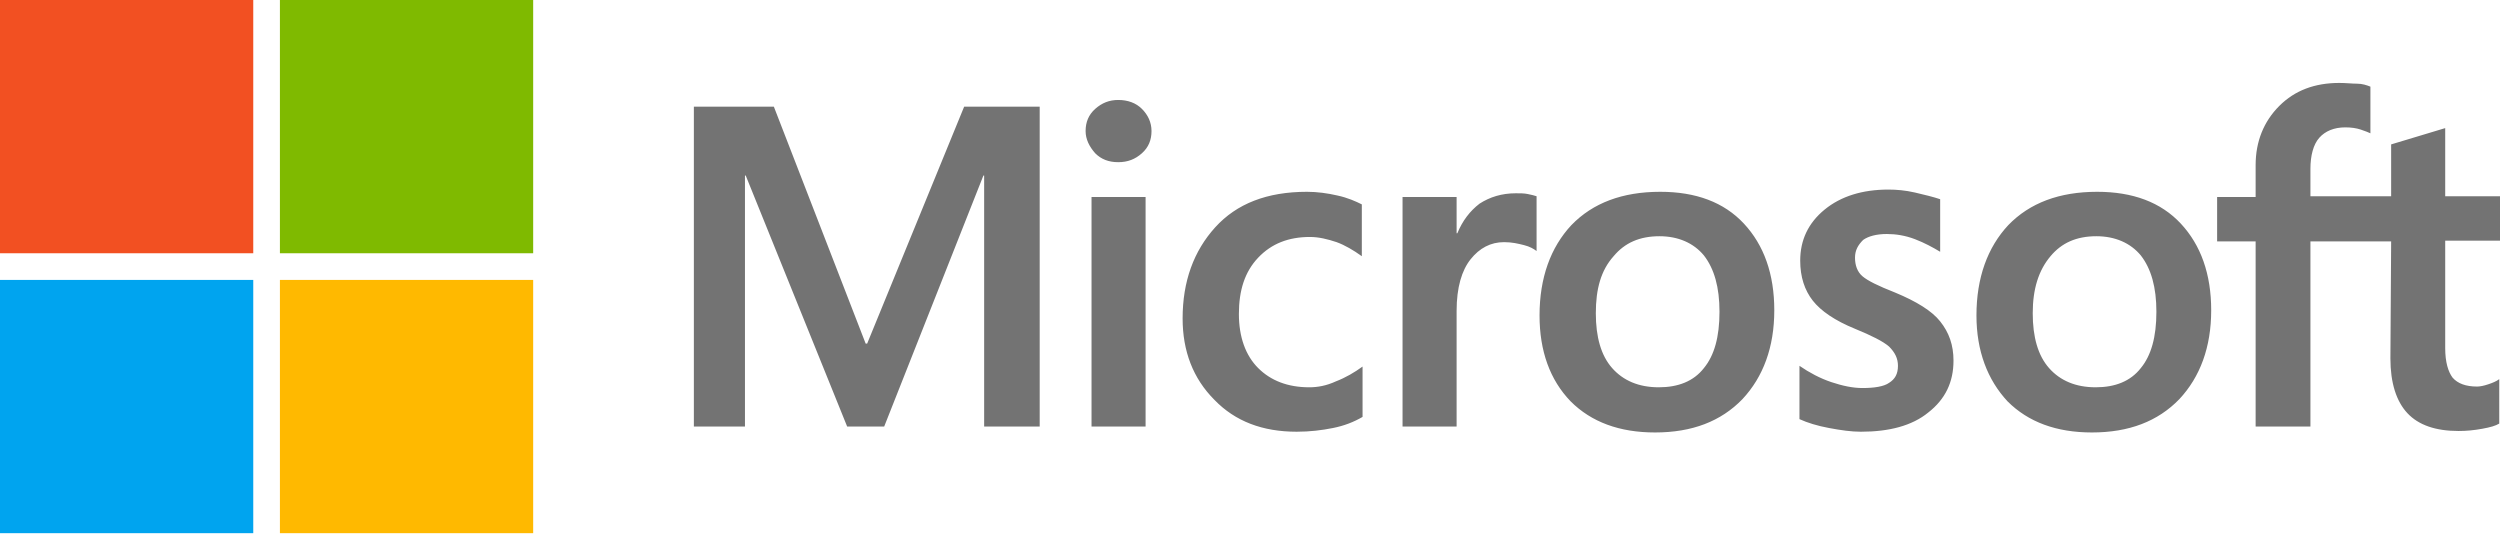
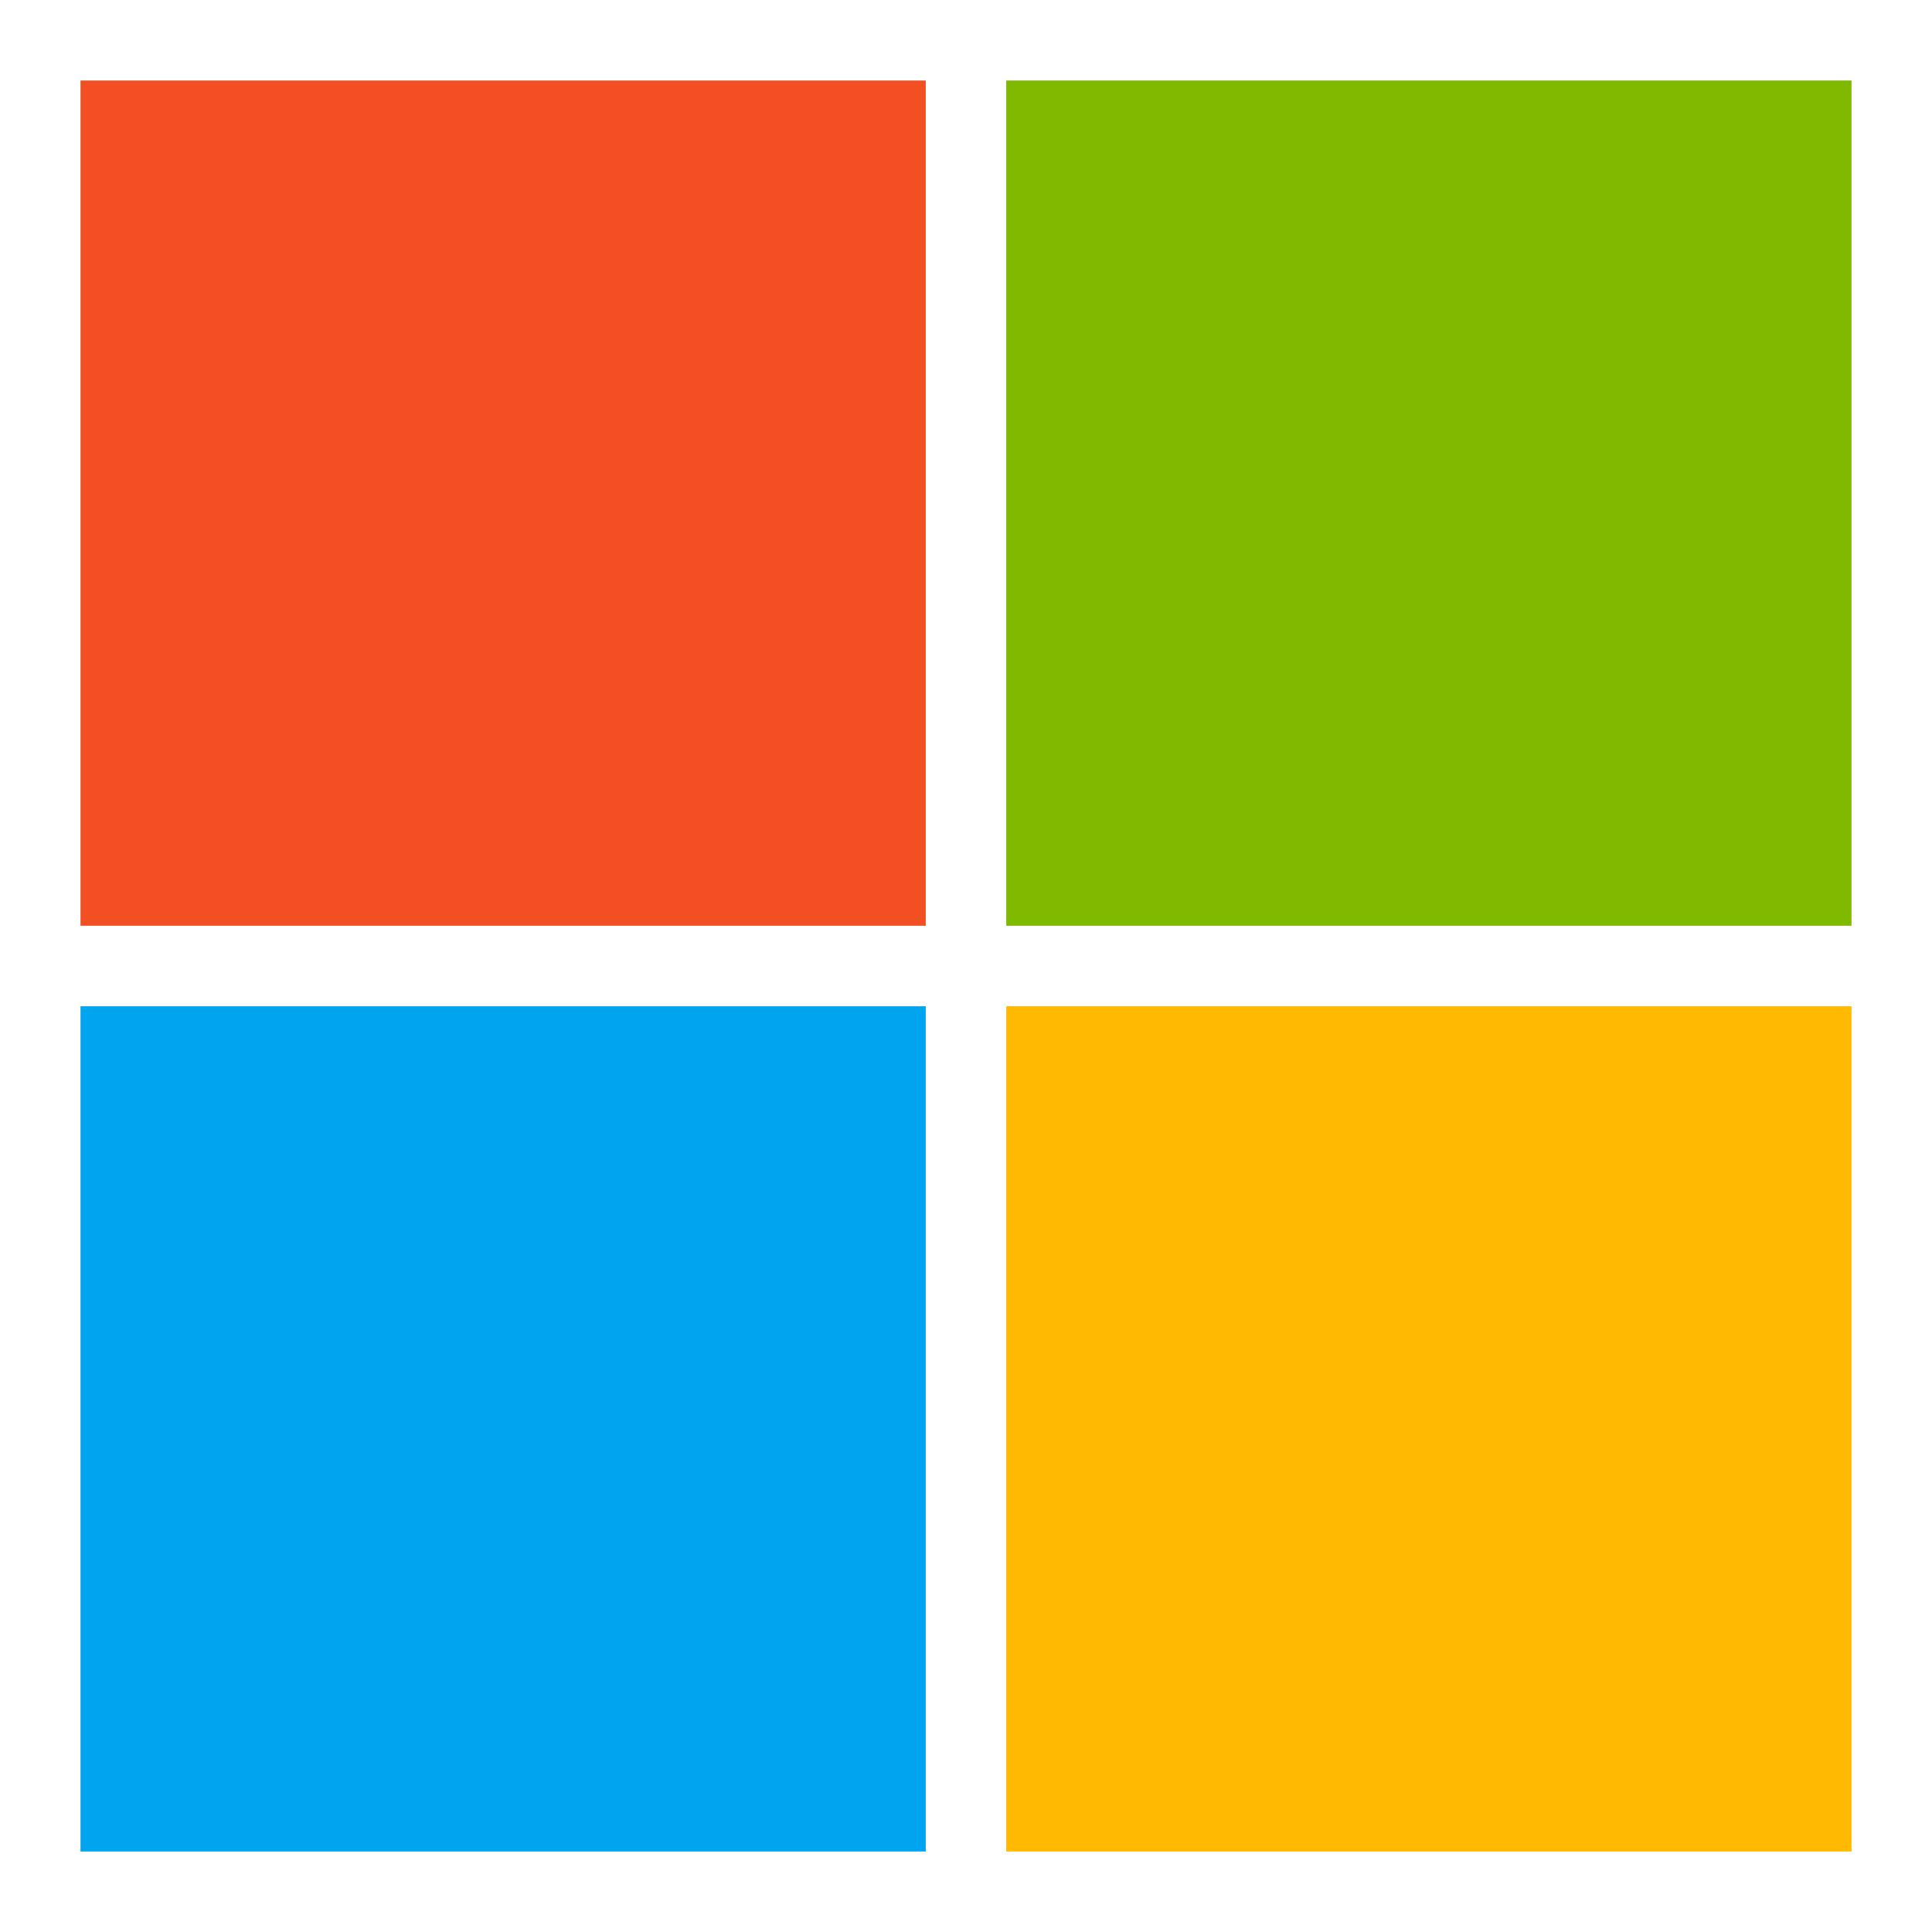
- <svg xmlns="http://www.w3.org/2000/svg" version="1.1" viewBox="0 0 337.6 72">
-   <path fill="#737373" d="M140.4,14.4v43.2h-7.5V23.7h-0.1l-13.4,33.9h-5l-13.7-33.9h-0.1v33.9h-6.9V14.4h10.8l12.4,32h0.2l13.1-32H140.4 z M146.6,17.7c0-1.2,0.4-2.2,1.3-3c0.9-0.8,1.9-1.2,3.1-1.2c1.3,0,2.4,0.4,3.2,1.2s1.3,1.8,1.3,3c0,1.2-0.4,2.2-1.3,3 c-0.9,0.8-1.9,1.2-3.2,1.2s-2.3-0.4-3.1-1.2C147.1,19.8,146.6,18.8,146.6,17.7z M154.7,26.6v31h-7.3v-31H154.7z M176.8,52.3 c1.1,0,2.3-0.2,3.6-0.8c1.3-0.5,2.5-1.2,3.6-2v6.8c-1.2,0.7-2.5,1.2-4,1.5c-1.5,0.3-3.1,0.5-4.9,0.5c-4.6,0-8.3-1.4-11.1-4.3 c-2.9-2.9-4.3-6.6-4.3-11c0-5,1.5-9.1,4.4-12.3c2.9-3.2,7-4.8,12.4-4.8c1.4,0,2.8,0.2,4.1,0.5c1.4,0.3,2.5,0.8,3.3,1.2v7 c-1.1-0.8-2.3-1.5-3.4-1.9c-1.2-0.4-2.4-0.7-3.6-0.7c-2.9,0-5.2,0.9-7,2.8s-2.6,4.4-2.6,7.6c0,3.1,0.9,5.6,2.6,7.3 C171.6,51.4,173.9,52.3,176.8,52.3z M204.7,26.1c0.6,0,1.1,0,1.6,0.1s0.9,0.2,1.2,0.3v7.4c-0.4-0.3-0.9-0.6-1.7-0.8 s-1.6-0.4-2.7-0.4c-1.8,0-3.3,0.8-4.5,2.3s-1.9,3.8-1.9,7v15.6h-7.3v-31h7.3v4.9h0.1c0.7-1.7,1.7-3,3-4 C201.2,26.6,202.8,26.1,204.7,26.1z M207.9,42.6c0-5.1,1.5-9.2,4.3-12.2c2.9-3,6.9-4.5,12-4.5c4.8,0,8.6,1.4,11.3,4.3 s4.1,6.8,4.1,11.7c0,5-1.5,9-4.3,12c-2.9,3-6.8,4.5-11.8,4.5c-4.8,0-8.6-1.4-11.4-4.2C209.3,51.3,207.9,47.4,207.9,42.6z M215.5,42.3c0,3.2,0.7,5.7,2.2,7.4s3.6,2.6,6.3,2.6c2.6,0,4.7-0.8,6.1-2.6c1.4-1.7,2.1-4.2,2.1-7.6c0-3.3-0.7-5.8-2.1-7.6 c-1.4-1.7-3.5-2.6-6-2.6c-2.7,0-4.7,0.9-6.2,2.7C216.2,36.5,215.5,39,215.5,42.3z M250.5,34.8c0,1,0.3,1.9,1,2.5 c0.7,0.6,2.1,1.3,4.4,2.2c2.9,1.2,5,2.5,6.1,3.9c1.2,1.5,1.8,3.2,1.8,5.3c0,2.9-1.1,5.2-3.4,7c-2.2,1.8-5.3,2.6-9.1,2.6 c-1.3,0-2.7-0.2-4.3-0.5c-1.6-0.3-2.9-0.7-4-1.2v-7.2c1.3,0.9,2.8,1.7,4.3,2.2c1.5,0.5,2.9,0.8,4.2,0.8c1.6,0,2.9-0.2,3.6-0.7 c0.8-0.5,1.2-1.2,1.2-2.3c0-1-0.4-1.8-1.2-2.6c-0.8-0.7-2.4-1.5-4.6-2.4c-2.7-1.1-4.6-2.4-5.7-3.8s-1.7-3.2-1.7-5.4 c0-2.8,1.1-5.1,3.3-6.9c2.2-1.8,5.1-2.7,8.6-2.7c1.1,0,2.3,0.1,3.6,0.4s2.5,0.6,3.4,0.9V34c-1-0.6-2.1-1.2-3.4-1.7 c-1.3-0.5-2.6-0.7-3.8-0.7c-1.4,0-2.5,0.3-3.2,0.8C250.9,33.1,250.5,33.8,250.5,34.8z M266.9,42.6c0-5.1,1.5-9.2,4.3-12.2 c2.9-3,6.9-4.5,12-4.5c4.8,0,8.6,1.4,11.3,4.3s4.1,6.8,4.1,11.7c0,5-1.5,9-4.3,12c-2.9,3-6.8,4.5-11.8,4.5c-4.8,0-8.6-1.4-11.4-4.2 C268.4,51.3,266.9,47.4,266.9,42.6z M274.5,42.3c0,3.2,0.7,5.7,2.2,7.4s3.6,2.6,6.3,2.6c2.6,0,4.7-0.8,6.1-2.6 c1.4-1.7,2.1-4.2,2.1-7.6c0-3.3-0.7-5.8-2.1-7.6c-1.4-1.7-3.5-2.6-6-2.6c-2.7,0-4.7,0.9-6.2,2.7C275.3,36.5,274.5,39,274.5,42.3z M322.9,32.6h-10.9v25h-7.4v-25h-5.2v-6h5.2v-4.3c0-3.2,1.1-5.9,3.2-8s4.8-3.1,8.1-3.1c0.9,0,1.7,0.1,2.4,0.1s1.3,0.2,1.8,0.4v6.3 c-0.2-0.1-0.7-0.3-1.3-0.5c-0.6-0.2-1.3-0.3-2.1-0.3c-1.5,0-2.7,0.5-3.5,1.4c-0.8,0.9-1.2,2.4-1.2,4.2v3.7h10.9v-7l7.3-2.2v9.2h7.4 v6h-7.4v14.5c0,1.9,0.4,3.2,1,4c0.7,0.8,1.8,1.2,3.3,1.2c0.4,0,0.9-0.1,1.5-0.3c0.6-0.2,1.1-0.4,1.5-0.7v6c-0.5,0.3-1.2,0.5-2.3,0.7 c-1.1,0.2-2.1,0.3-3.2,0.3c-3.1,0-5.4-0.8-6.9-2.4c-1.5-1.6-2.3-4.1-2.3-7.4L322.9,32.6L322.9,32.6z" />
-   <rect fill="#F25022" width="34.2" height="34.2" />
-   <rect x="37.8" fill="#7FBA00" width="34.2" height="34.2" />
-   <rect y="37.8" fill="#00A4EF" width="34.2" height="34.2" />
-   <rect x="37.8" y="37.8" fill="#FFB900" width="34.2" height="34.2" />
+ <svg xmlns="http://www.w3.org/2000/svg" viewBox="0 0 24 24">
+   <rect x="1" y="1" width="10.5" height="10.5" fill="#f25022" />
+   <rect x="12.5" y="1" width="10.5" height="10.5" fill="#7fba00" />
+   <rect x="1" y="12.5" width="10.5" height="10.5" fill="#00a4ef" />
+   <rect x="12.5" y="12.5" width="10.5" height="10.5" fill="#ffb900" />
</svg>
